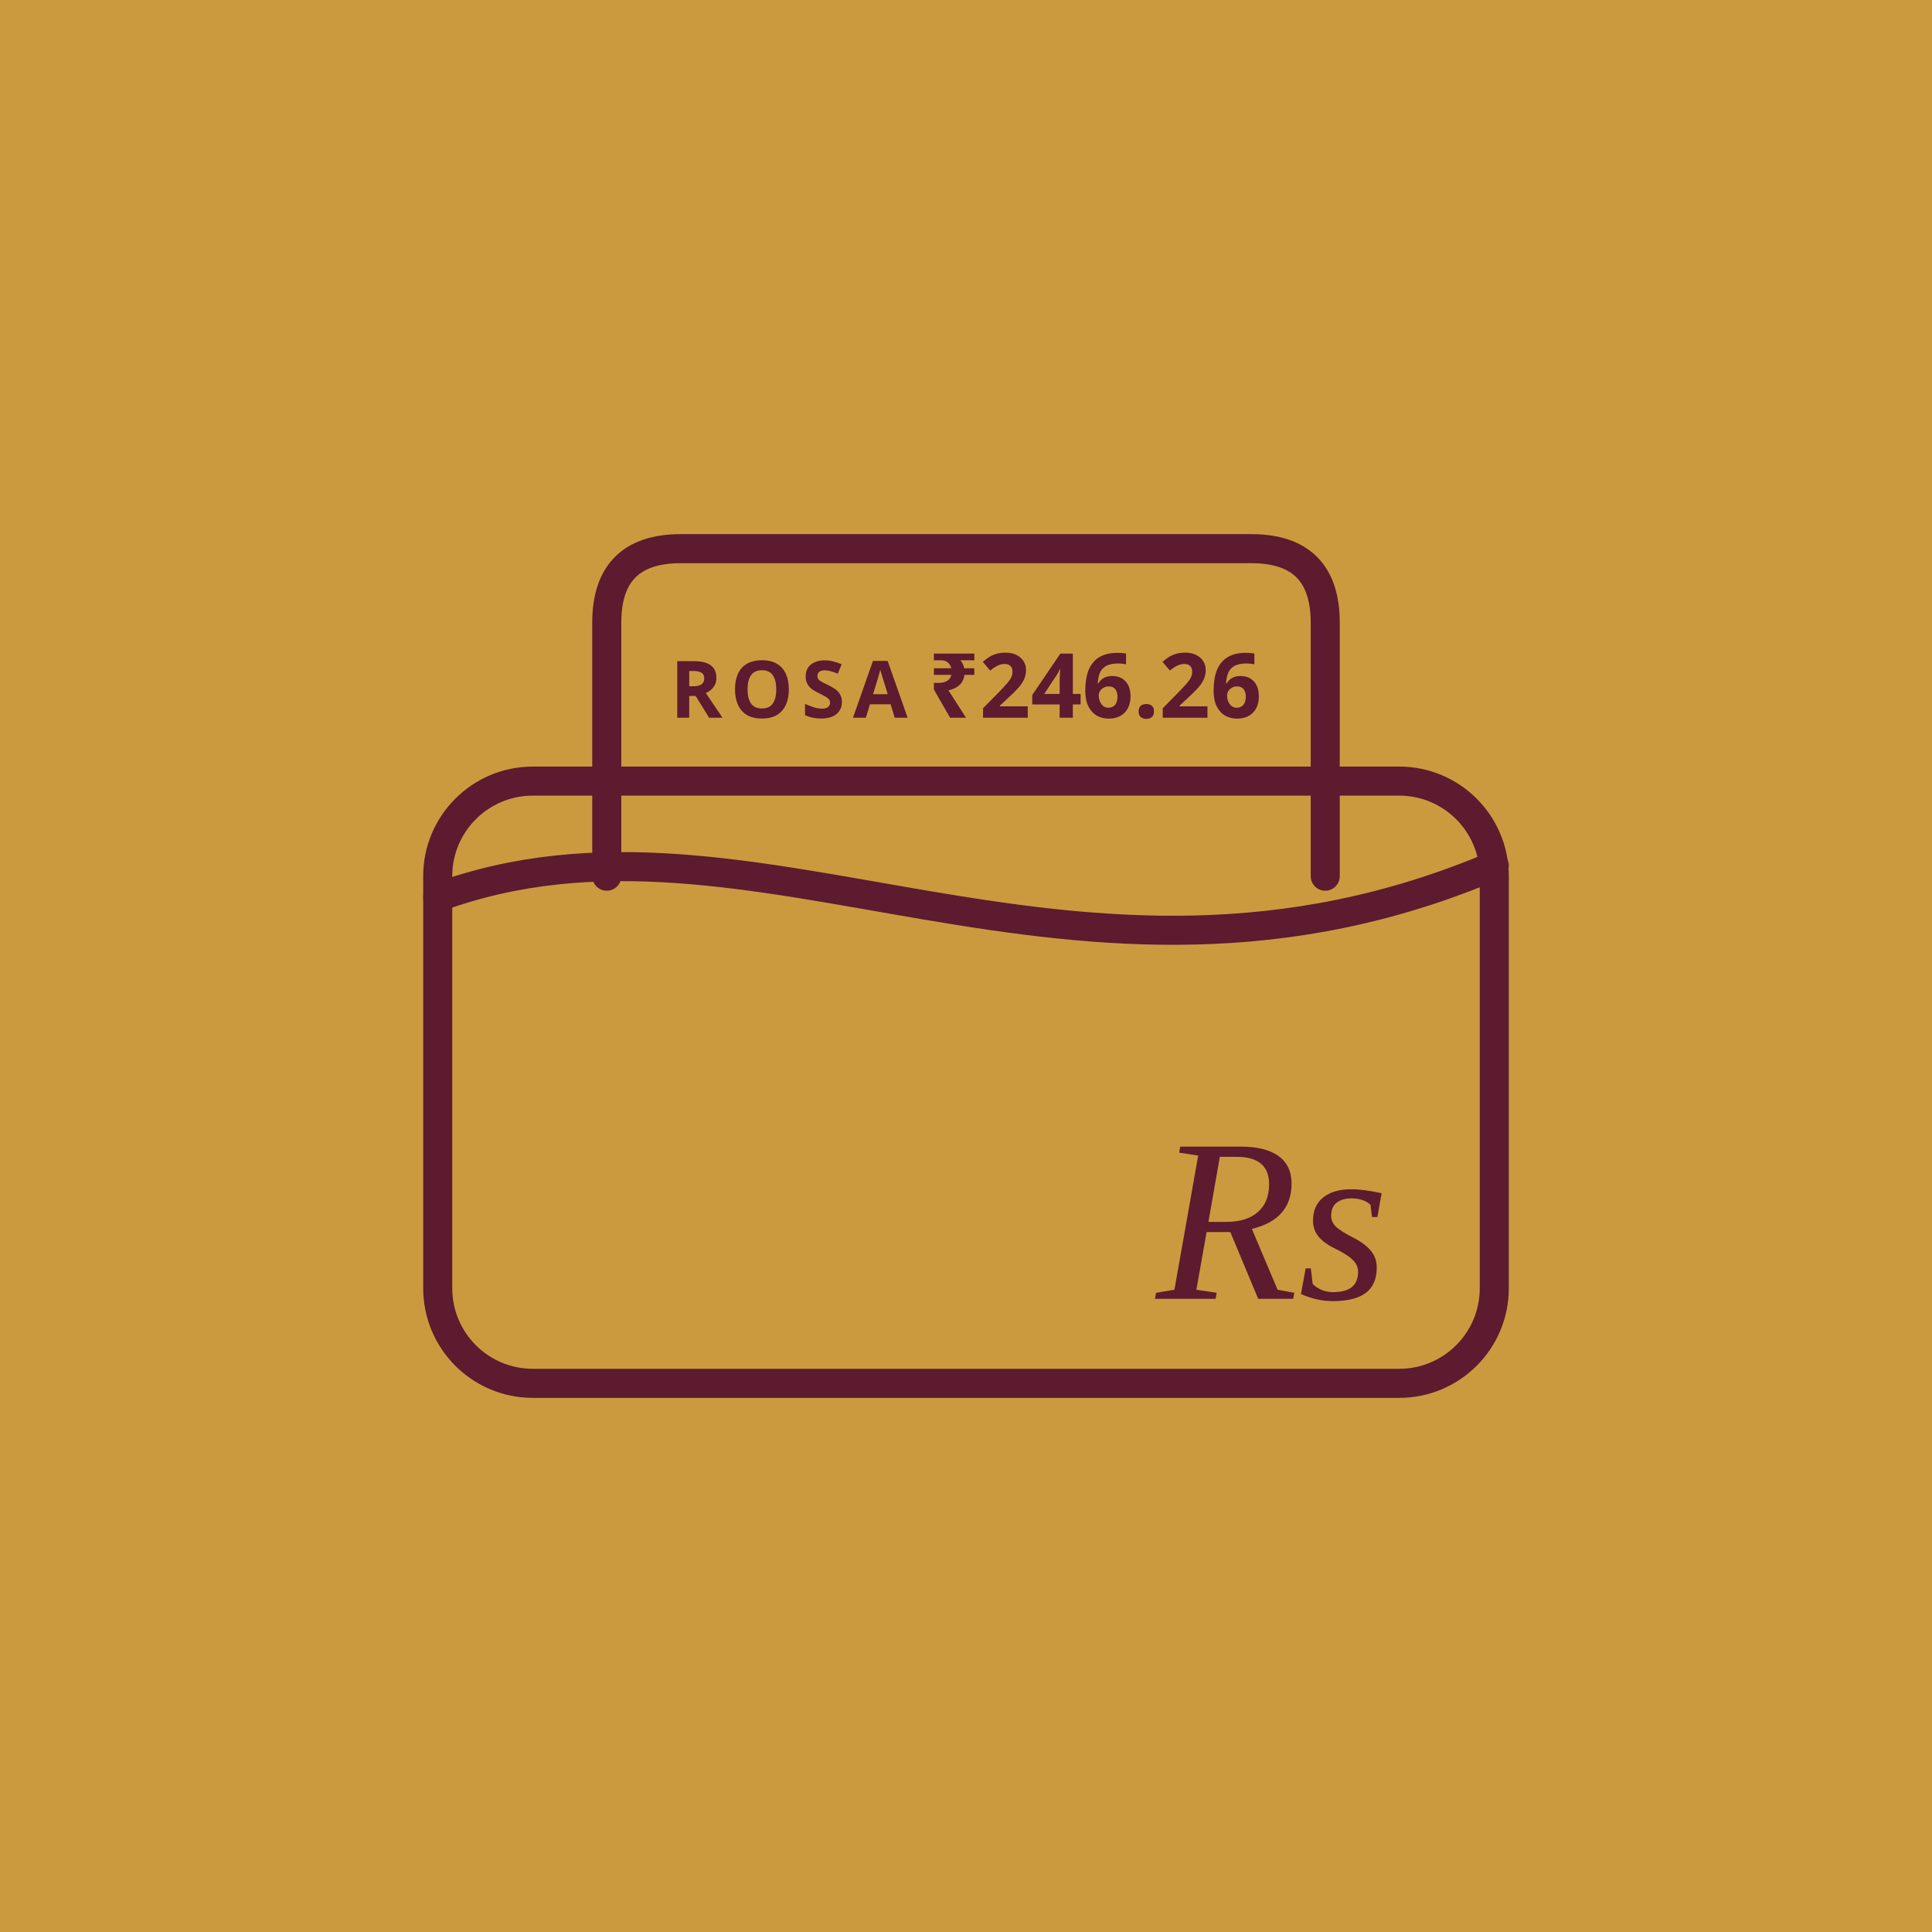
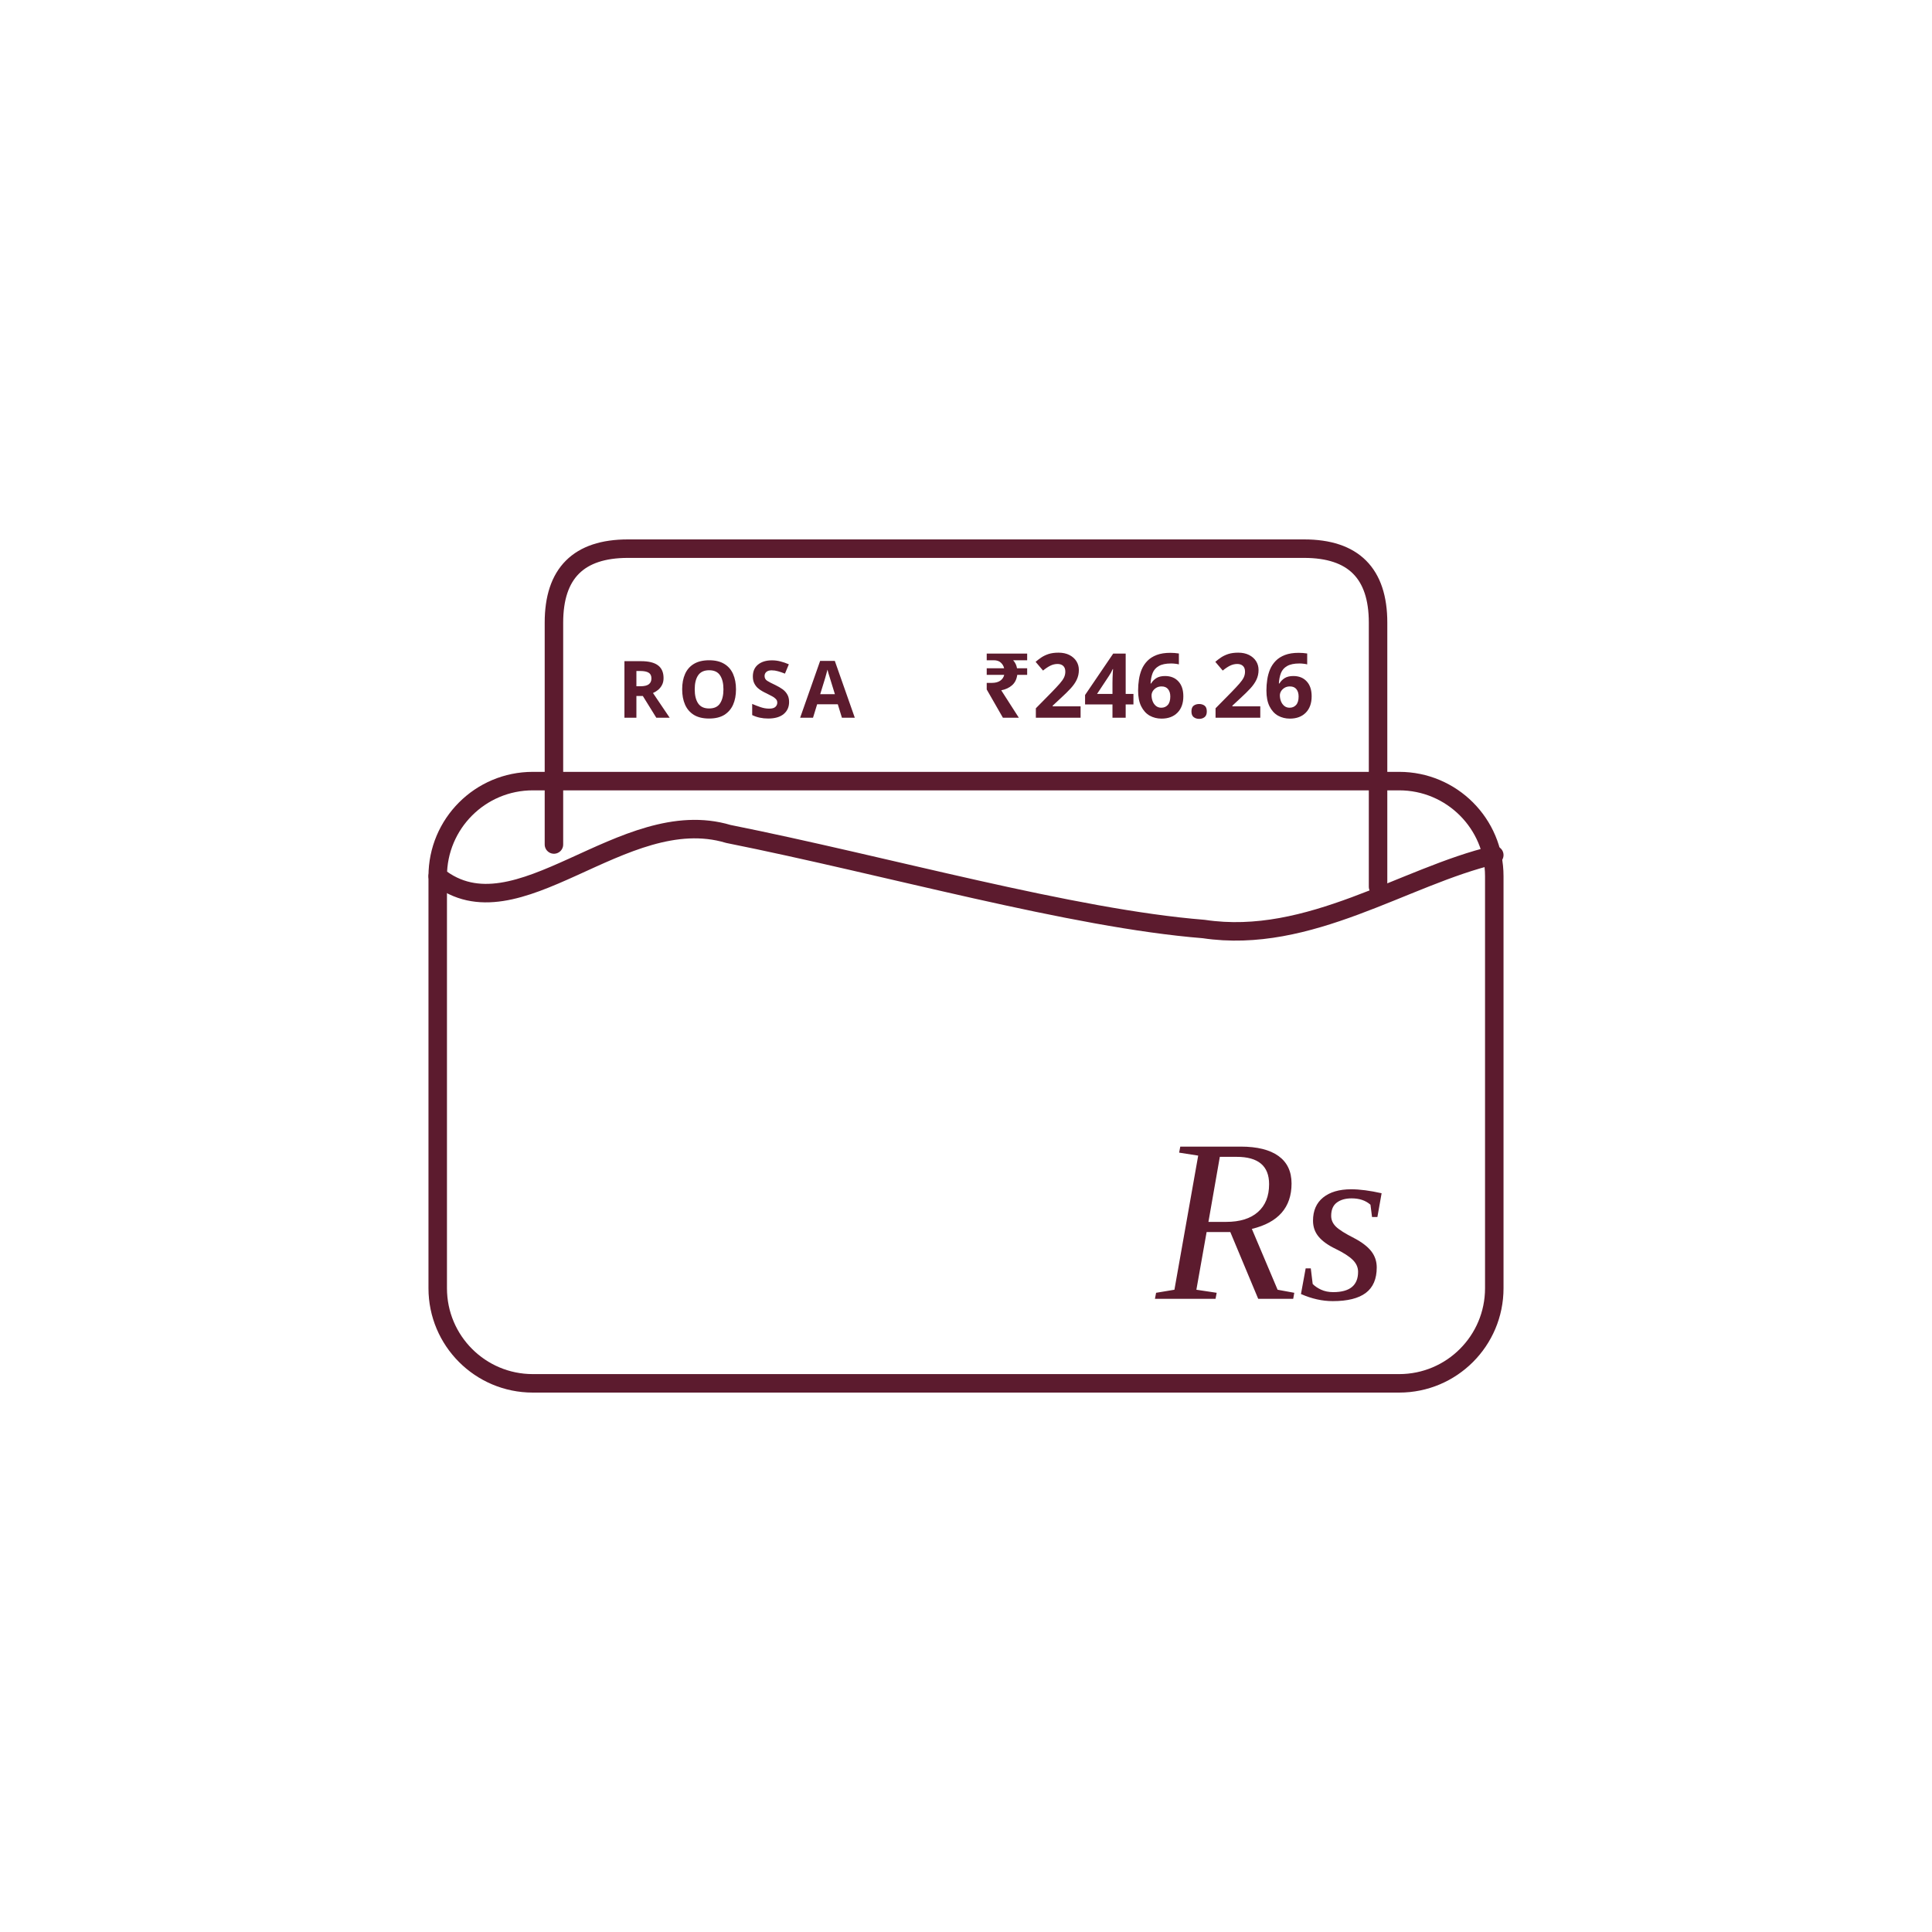
<svg xmlns="http://www.w3.org/2000/svg" viewBox="0 0 512 512">
-   <rect width="512" height="512" fill="#CB9A3F" />
-   <g transform="translate(102,137) scale(1.4)" fill="none" stroke="#5C1B2E" stroke-width="5.5" stroke-linecap="round" stroke-linejoin="round">
-     <path d="M42,68 L42,20 Q42,6 56,6 L164,6 Q178,6 178,20 L178,68" />
-     <text x="54" y="38" font-family="'Segoe UI', system-ui, sans-serif" font-weight="600" font-size="15" letter-spacing="1.5" fill="#5C1B2E" stroke="none">ROSA</text>
-     <text x="166" y="38" font-family="'Segoe UI', system-ui, sans-serif" font-weight="600" font-size="17" fill="#5C1B2E" stroke="none" text-anchor="end">₹246.26</text>
+   <g transform="translate(102,137) scale(1.4)" fill="none" stroke="#5C1B2E" stroke-width="3.5" stroke-linecap="round" stroke-linejoin="round">
+     <path d="M32,62 L32,20 Q32,6 46,6 L174,6 Q188,6 188,20 L188,70" />
+     <text x="44" y="38" font-family="'Segoe UI', system-ui, sans-serif" font-weight="600" font-size="15" letter-spacing="1.5" fill="#5C1B2E" stroke="none">ROSA</text>
+     <text x="176" y="38" font-family="'Segoe UI', system-ui, sans-serif" font-weight="600" font-size="17" fill="#5C1B2E" stroke="none" text-anchor="end">₹246.26</text>
    <rect x="10" y="50" width="200" height="114" rx="18" />
-     <path d="M10,72 C70,50 130,100 210,66" />
+     <path d="M10,68 C25,80 45,54 65,60 C95,66 130,76 155,78 C175,81 193,68 210,64" />
    <text x="190" y="148" font-family="Georgia, 'Times New Roman', serif" font-style="italic" font-size="44" fill="#5C1B2E" stroke="none" text-anchor="end">Rs</text>
  </g>
</svg>
